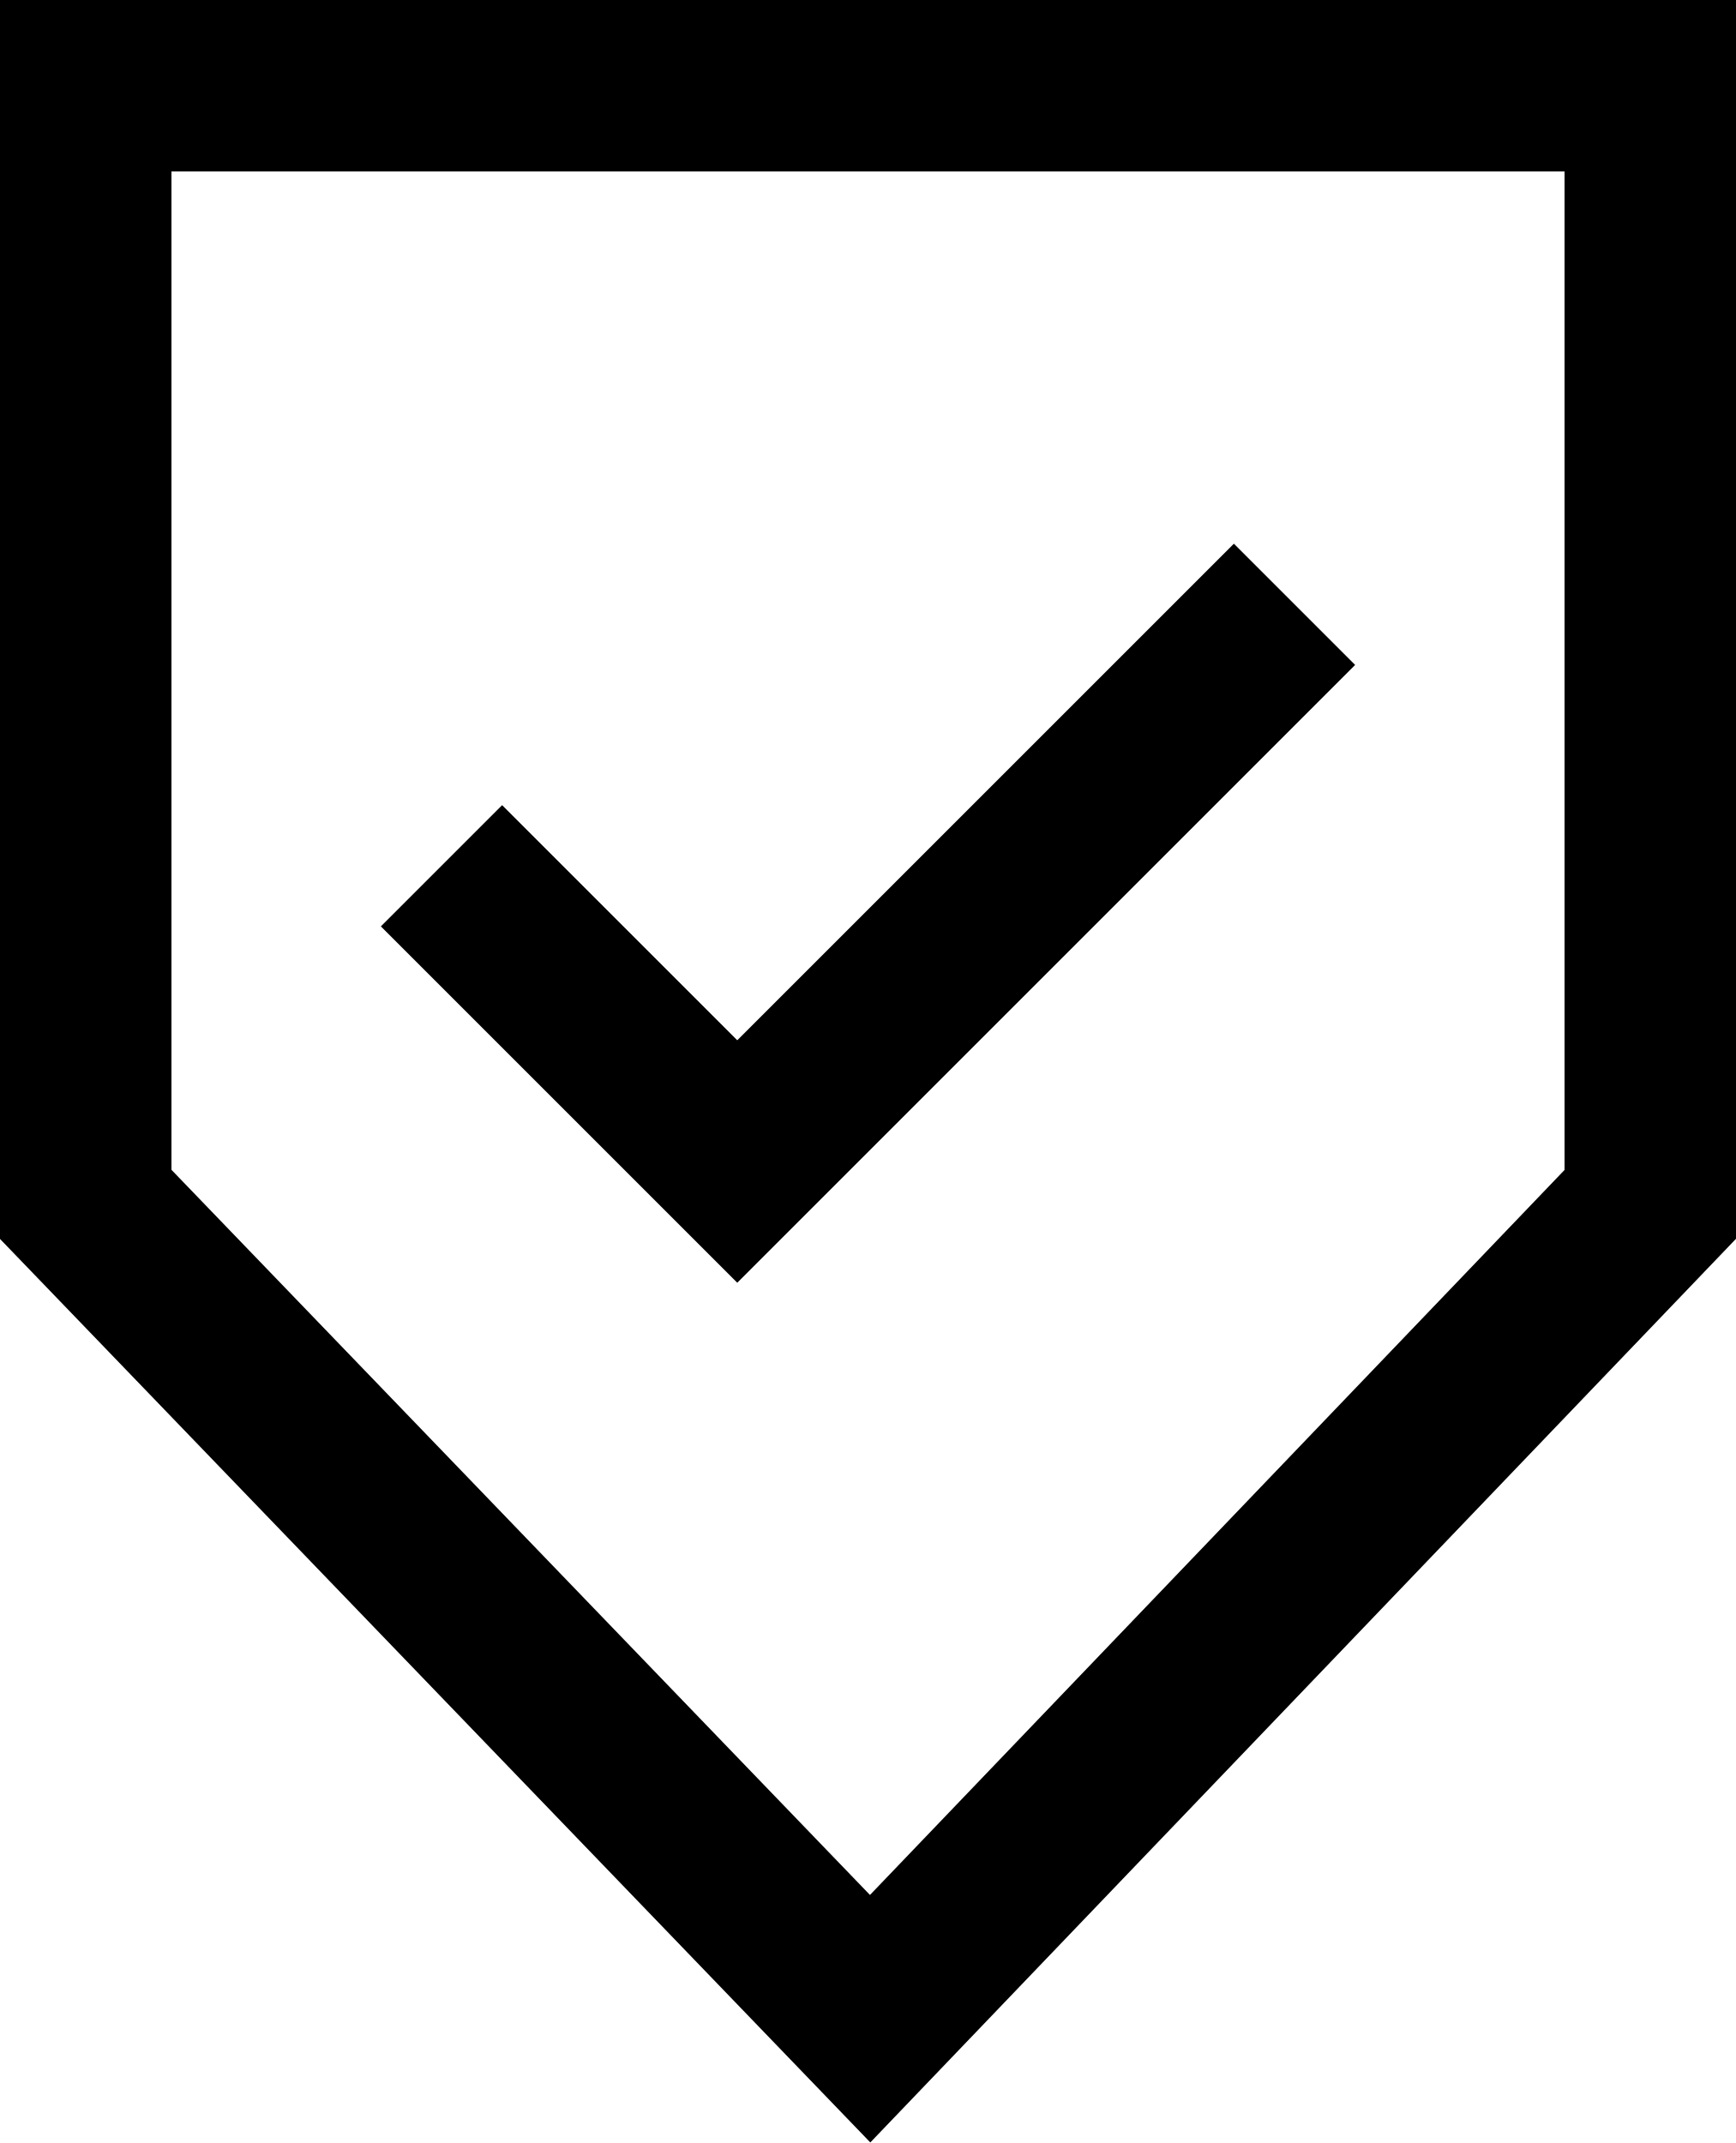
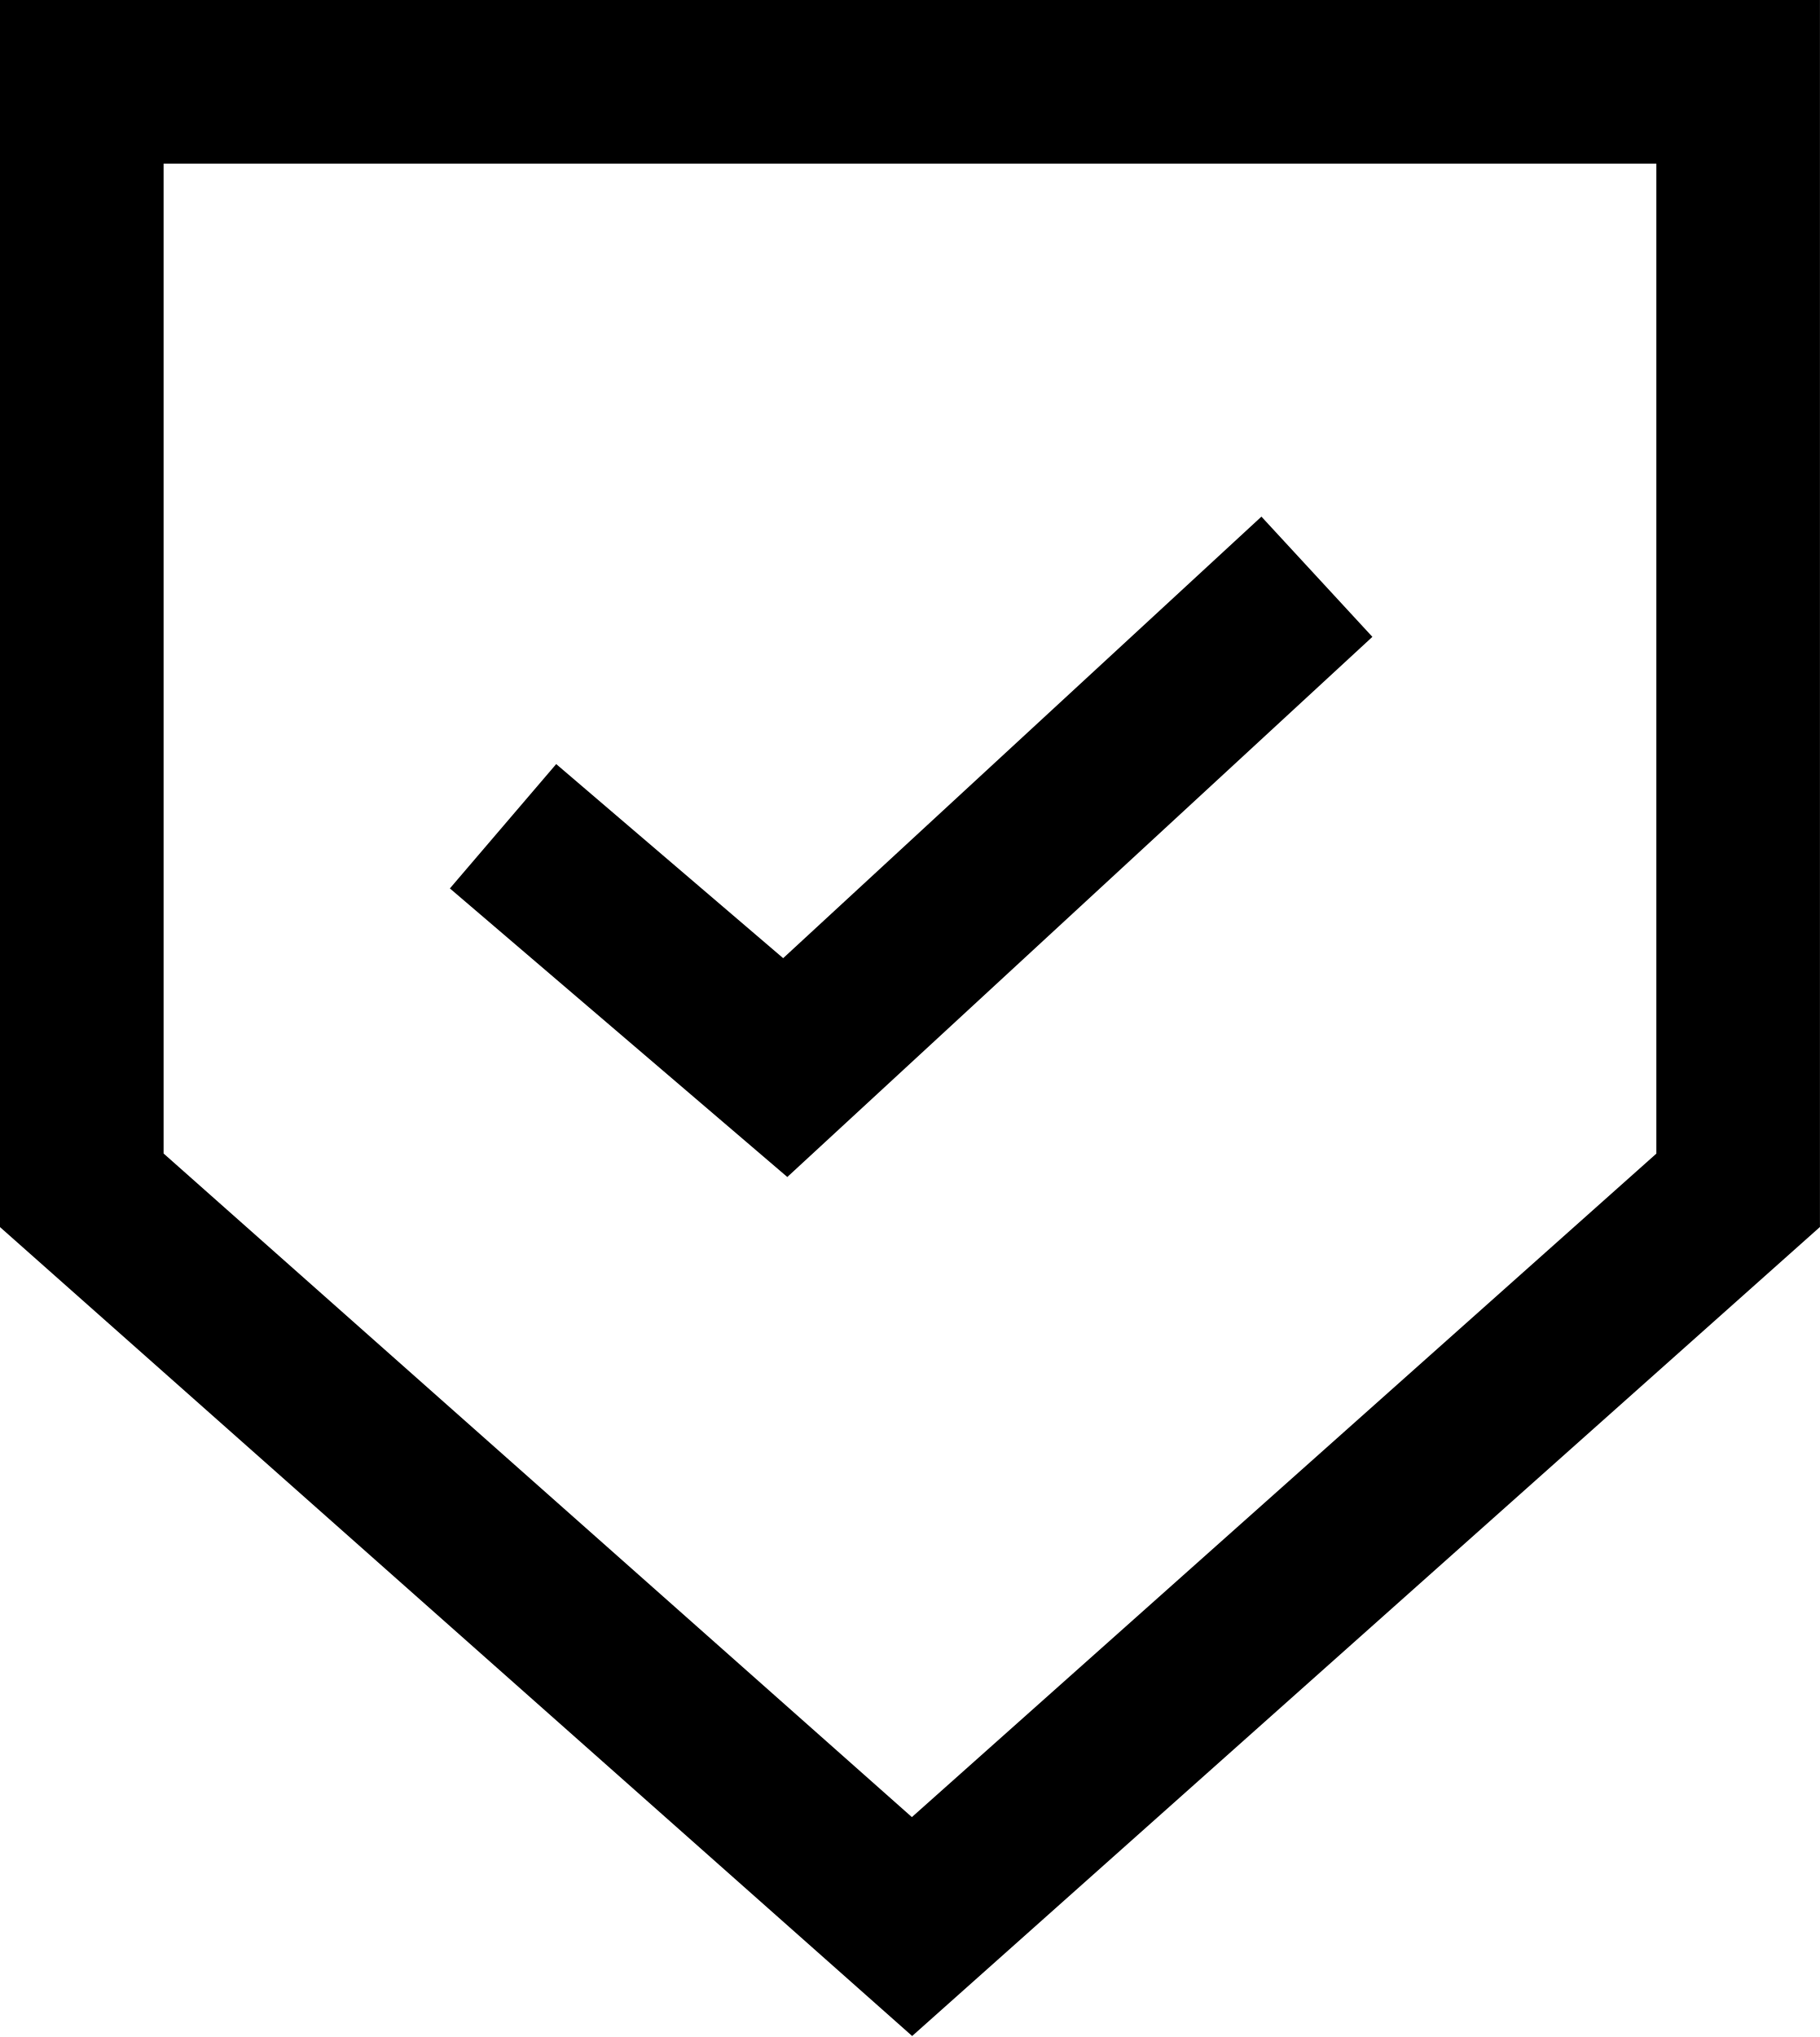
- <svg xmlns="http://www.w3.org/2000/svg" version="1.1" id="logotype_1_" x="0px" y="0px" viewBox="0 0 40.5 50" style="enable-background:new 0 0 40.5 50;" xml:space="preserve">
+ <svg xmlns="http://www.w3.org/2000/svg" version="1.1" id="logotype_1_" x="0px" y="0px" viewBox="0 0 44.5 49.8" style="enable-background:new 0 0 44.5 49.8;" xml:space="preserve">
  <style type="text/css">
	.st0{fill:none;stroke:#000000;stroke-width:4;stroke-miterlimit:10;}
</style>
-   <polygon class="st0" points="38.5,2 2,2 2,28.1 20.3,47.1 38.5,28.1 " />
-   <polyline class="st0" points="10.3,20.2 17.2,27.1 30.2,14.1 " />
+   <polygon class="st0" points="42.5,2 2,2 2,29.1 22.3,47.1 42.5,29.1 " />
+   <polyline class="st0" points="12.3,20.2 19.2,26.1 32.2,14.1 " />
</svg>
